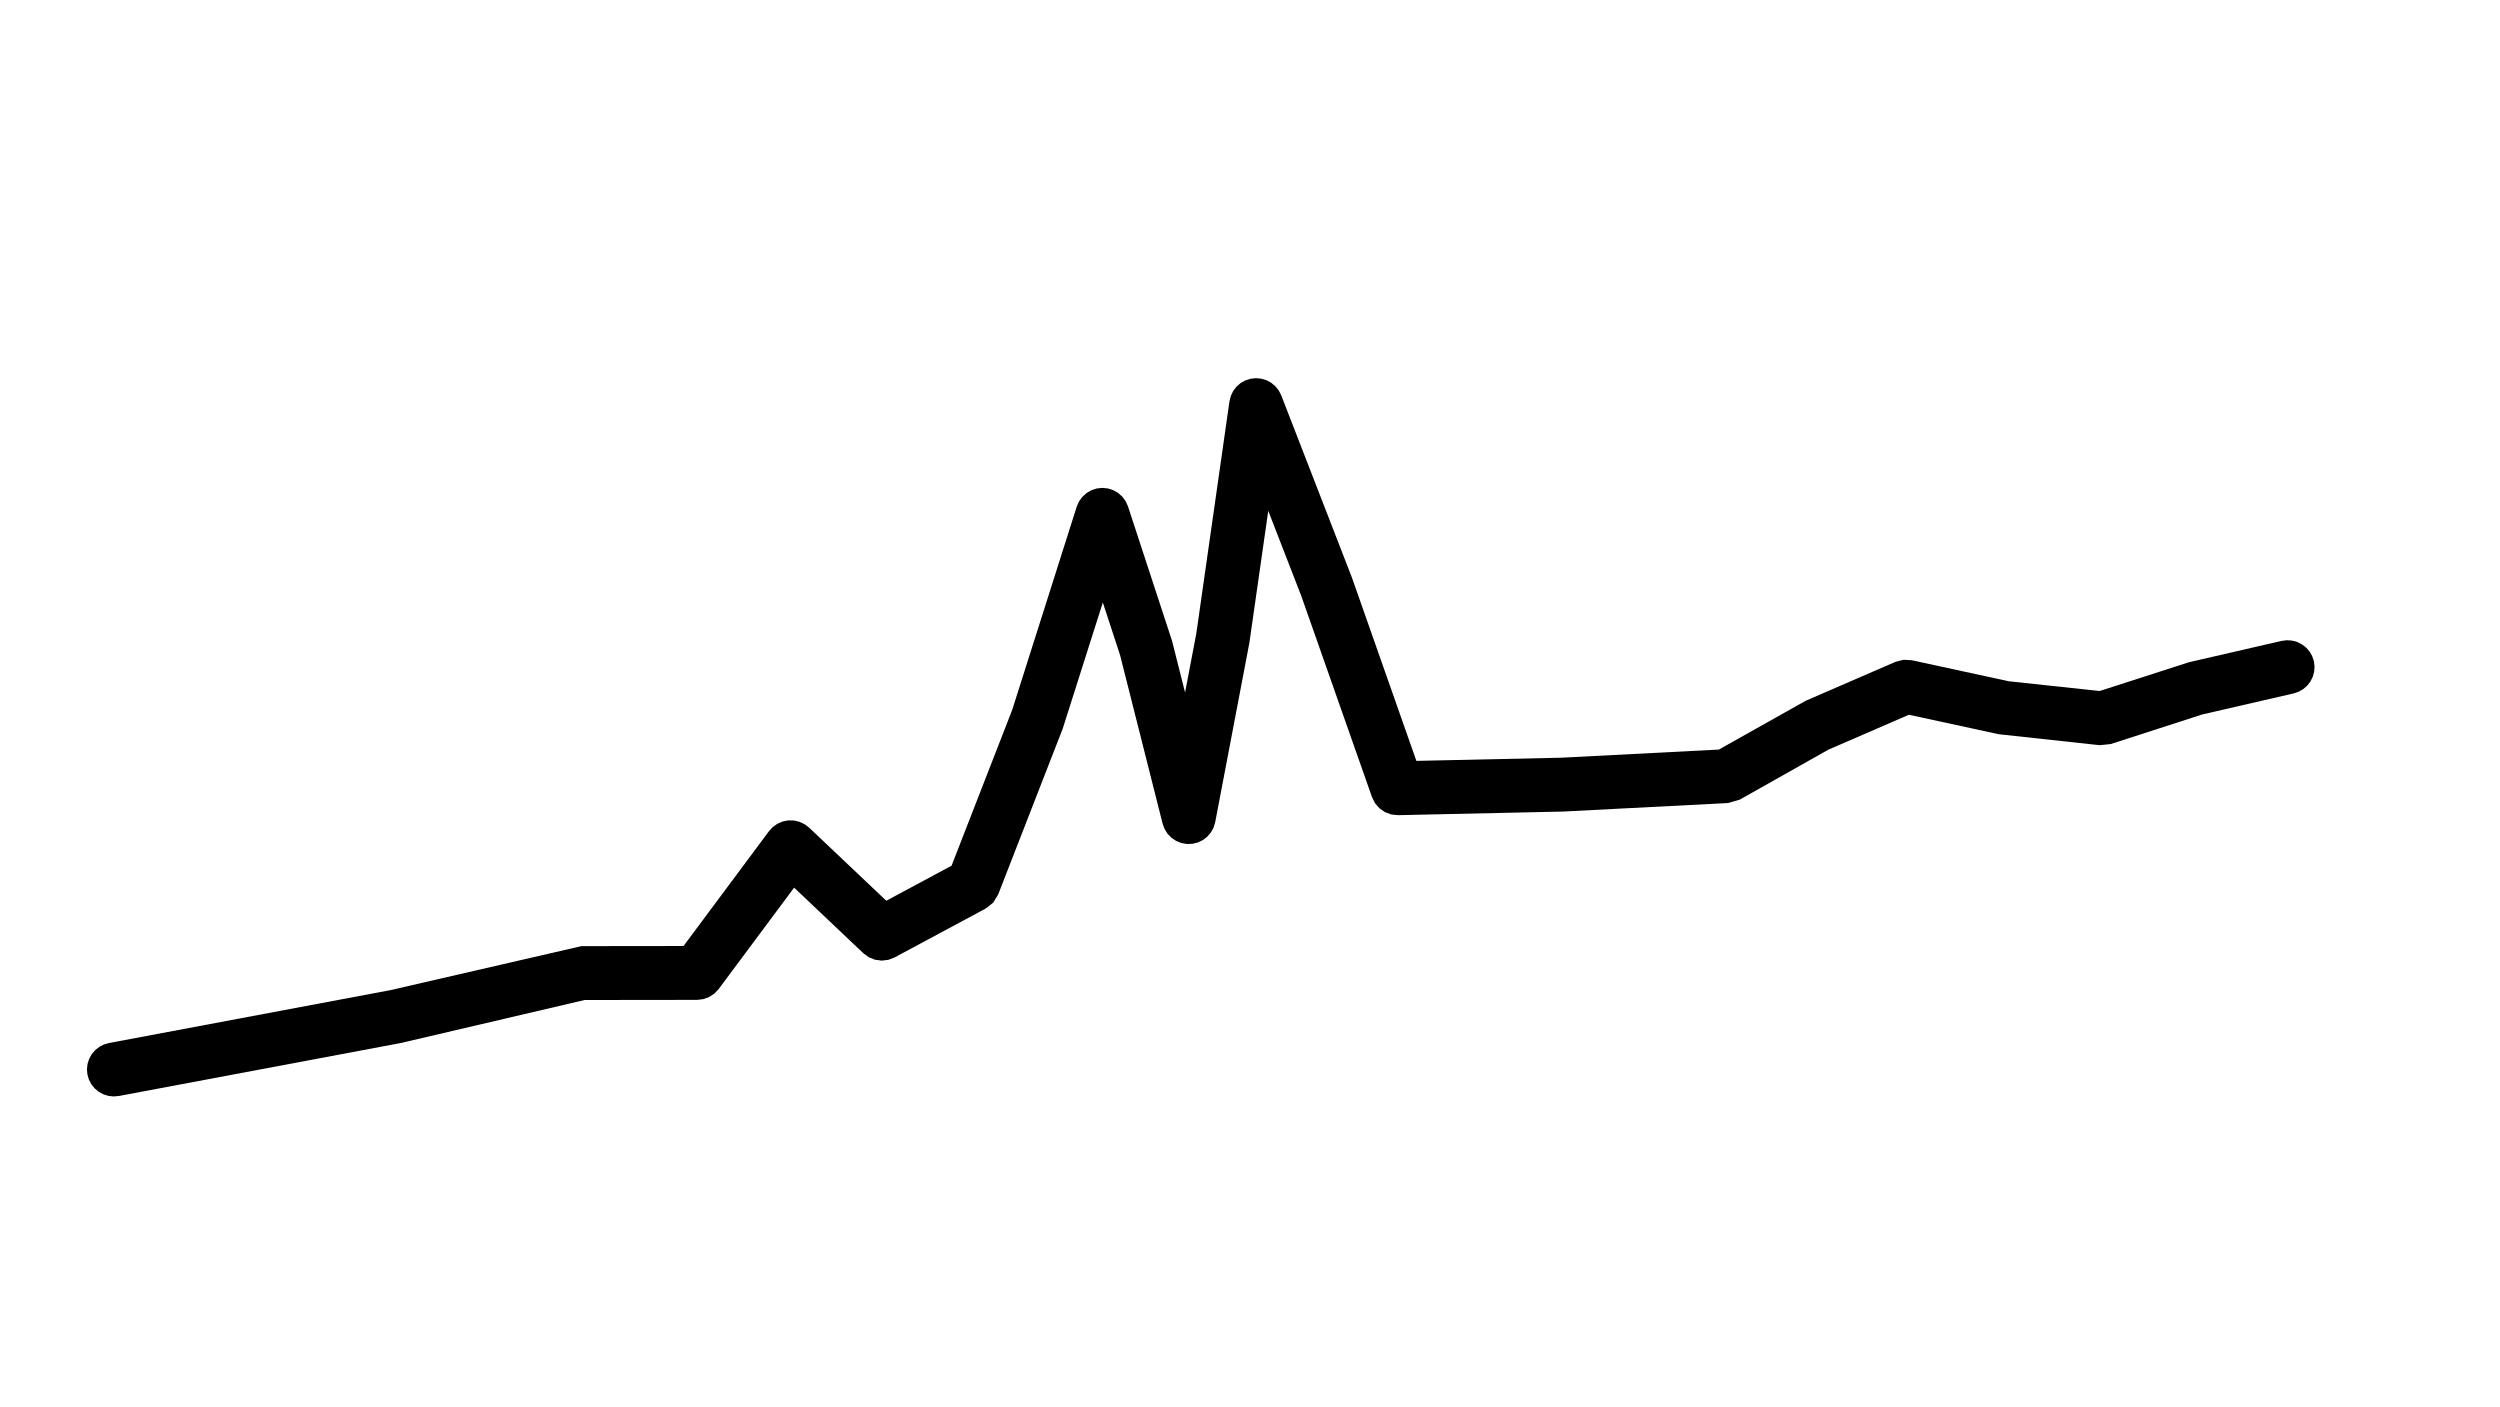
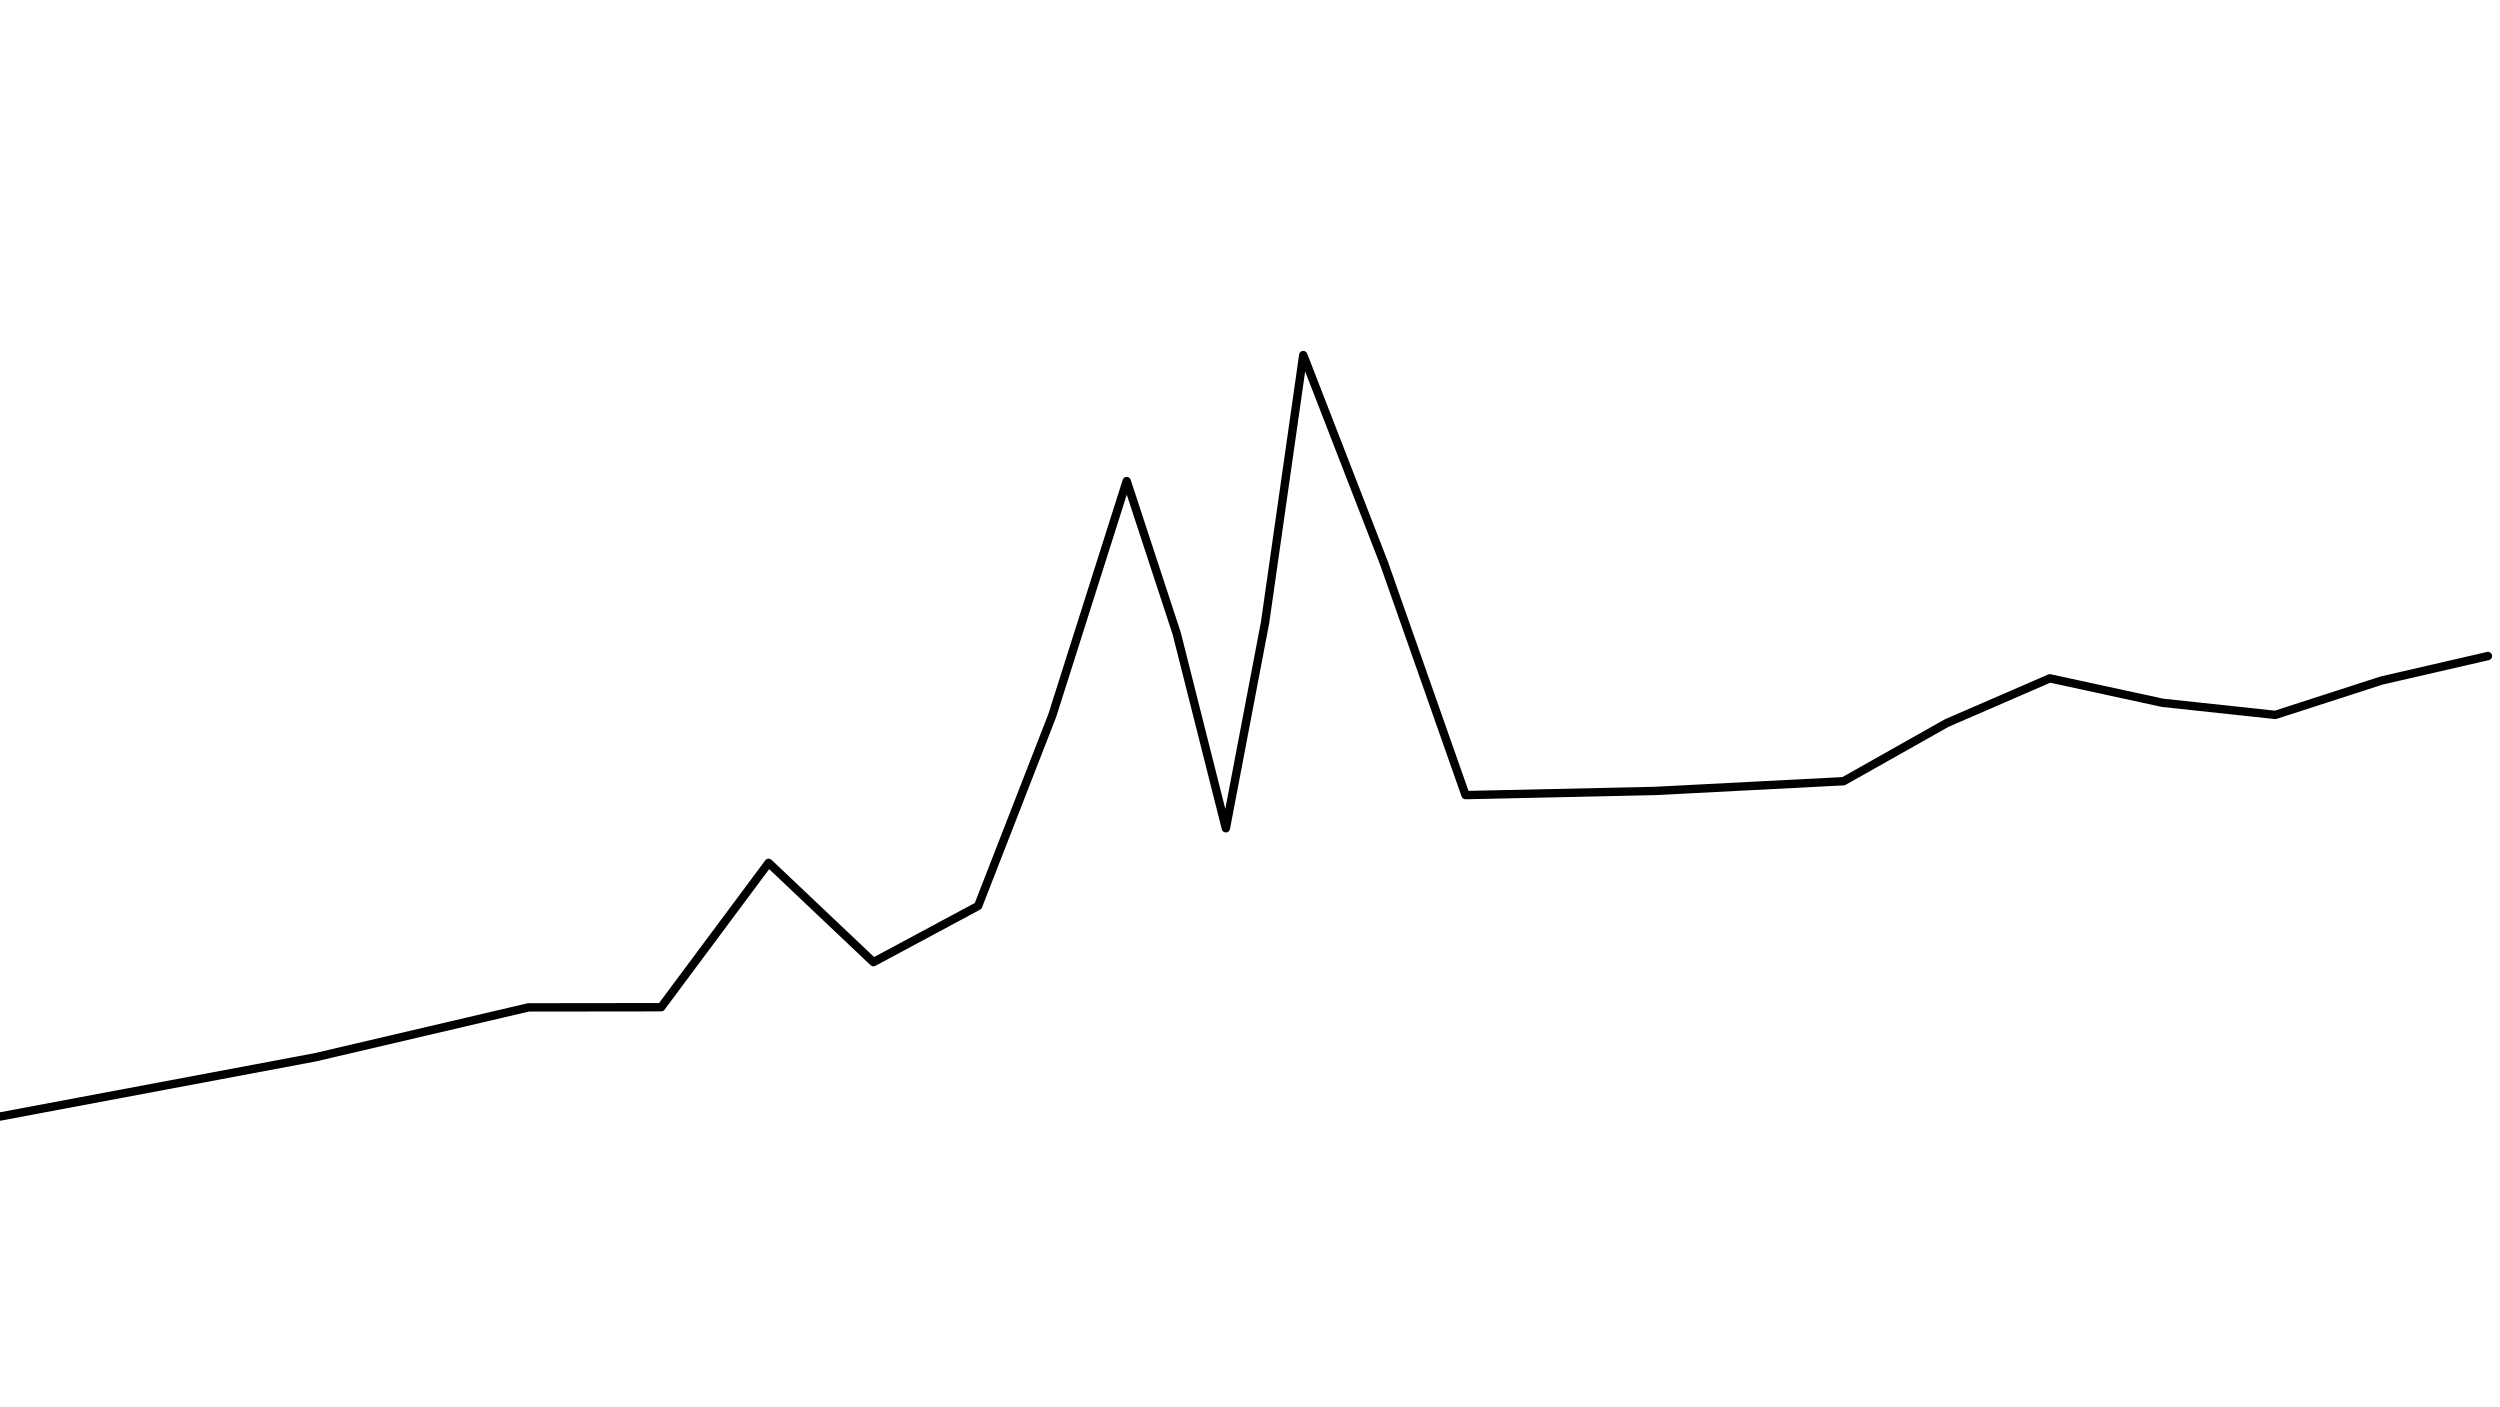
<svg xmlns="http://www.w3.org/2000/svg" version="1.1" x="0px" y="0px" width="1920px" height="1080px" viewBox="0 0 1920 1080">
  <clipPath id="clip-path.1">
    <rect x="0" y="0" width="1920" height="1080" fill="none" />
  </clipPath>
  <g id="blender_frame.1" clip-path="url(#clip-path.1)">
    <g id="blender_object.Plane.1.uuid_0x0">
      <g id="layer.Lines.uuid_0x1">
-         <path d="M83.648,801.053L79.755,802.189L76.158,804.063L72.995,806.603L70.389,809.711L68.439,813.267L67.221,817.136L66.781,821.168L67.135,825.208L68.271,829.101L70.145,832.698L72.685,835.861L75.793,838.467L79.349,840.417L83.218,841.635L87.25,842.075L91.29,841.721L307.799,801.037L448.979,768.005L535.373,767.904L540.138,767.342L544.646,765.697L548.654,763.058L551.946,759.567L609.885,681.716L663.054,732.087L667.216,735.143L672.005,737.073L677.122,737.757L682.25,737.152L687.068,735.297L757.089,697.715L762.795,693.2L766.585,686.99L816.158,559.636L846.97,462.732L860.199,503.049L892.899,632.609L894.378,636.645L896.66,640.289L899.645,643.382L903.205,645.792L907.187,647.414L911.417,648.178L915.714,648.051L919.892,647.039L923.771,645.186L927.183,642.571L929.981,639.307L932.044,635.535L933.283,631.419L959.504,493.809L974.018,392.316L999.356,457.627L1053.715,612.231L1056.03,616.863L1059.422,620.774L1063.68,623.721L1068.536,625.518L1073.687,626.053L1200.462,623.273L1327.085,616.734L1336.179,614.094L1404.162,575.758L1466.038,548.924L1534.951,563.873L1612.495,572.307L1621.067,571.421L1691.301,548.712L1761.529,532.537L1765.373,531.243L1768.891,529.225L1771.948,526.559L1774.426,523.348L1776.229,519.715L1777.289,515.8L1777.566,511.754L1777.047,507.731L1775.754,503.887L1773.735,500.369L1771.069,497.313L1767.858,494.835L1764.226,493.031L1760.311,491.971L1756.264,491.695L1752.242,492.213L1681.143,508.589L1612.528,530.694L1542.643,523.199L1468.302,507.073L1461.896,506.702L1455.684,508.311L1386.708,538.225L1320.091,575.661L1199.247,581.91L1087.776,584.355L1038.283,443.589L984,303.64L982.104,299.917L979.498,296.652L976.289,293.976L972.608,292L968.605,290.803L964.443,290.435L960.292,290.911L956.321,292.211L952.693,294.282L949.554,297.04L947.034,300.373L945.235,304.143L944.229,308.199L918.766,486.536L910.138,531.821L900.143,492.222L866.303,388.933L864.529,384.981L861.971,381.485L858.741,378.598L854.981,376.447L850.856,375.127L846.545,374.694L842.24,375.168L838.127,376.528L834.388,378.715L831.186,381.633L828.661,385.153L826.926,389.122L777.358,545.241L730.793,664.866L680.665,691.771L621.429,635.651L617.965,633.002L614.022,631.138L609.776,630.142L605.416,630.058L601.135,630.89L597.124,632.6L593.56,635.114L590.602,638.318L524.947,726.537L446.553,726.629L299.707,760.454z" fill="#000000" stroke="none" fill-opacity="1" fill-rule="nonzero" />
+         <path stroke-width="6.427" d="M-6.621,858.74L242.043,812.014L405.82,773.672L507.775,773.552L590.297,662.67L670.79,738.928L751.21,695.764L808.146,549.496L865.304,369.469L903.708,486.505L941.467,636.111L971.582,478.064L1000.905,272.695L1062.986,432.716L1125.544,610.64L1271.148,607.447L1415.87,599.963L1495.029,555.325L1574.249,520.968L1660.871,539.759L1747.428,549.041L1829.071,522.643L1910.728,503.836" fill-rule="evenodd" stroke="#000000" stroke-opacity="1" fill="none" stroke-linecap="round" stroke-linejoin="round" />
      </g>
    </g>
  </g>
</svg>
